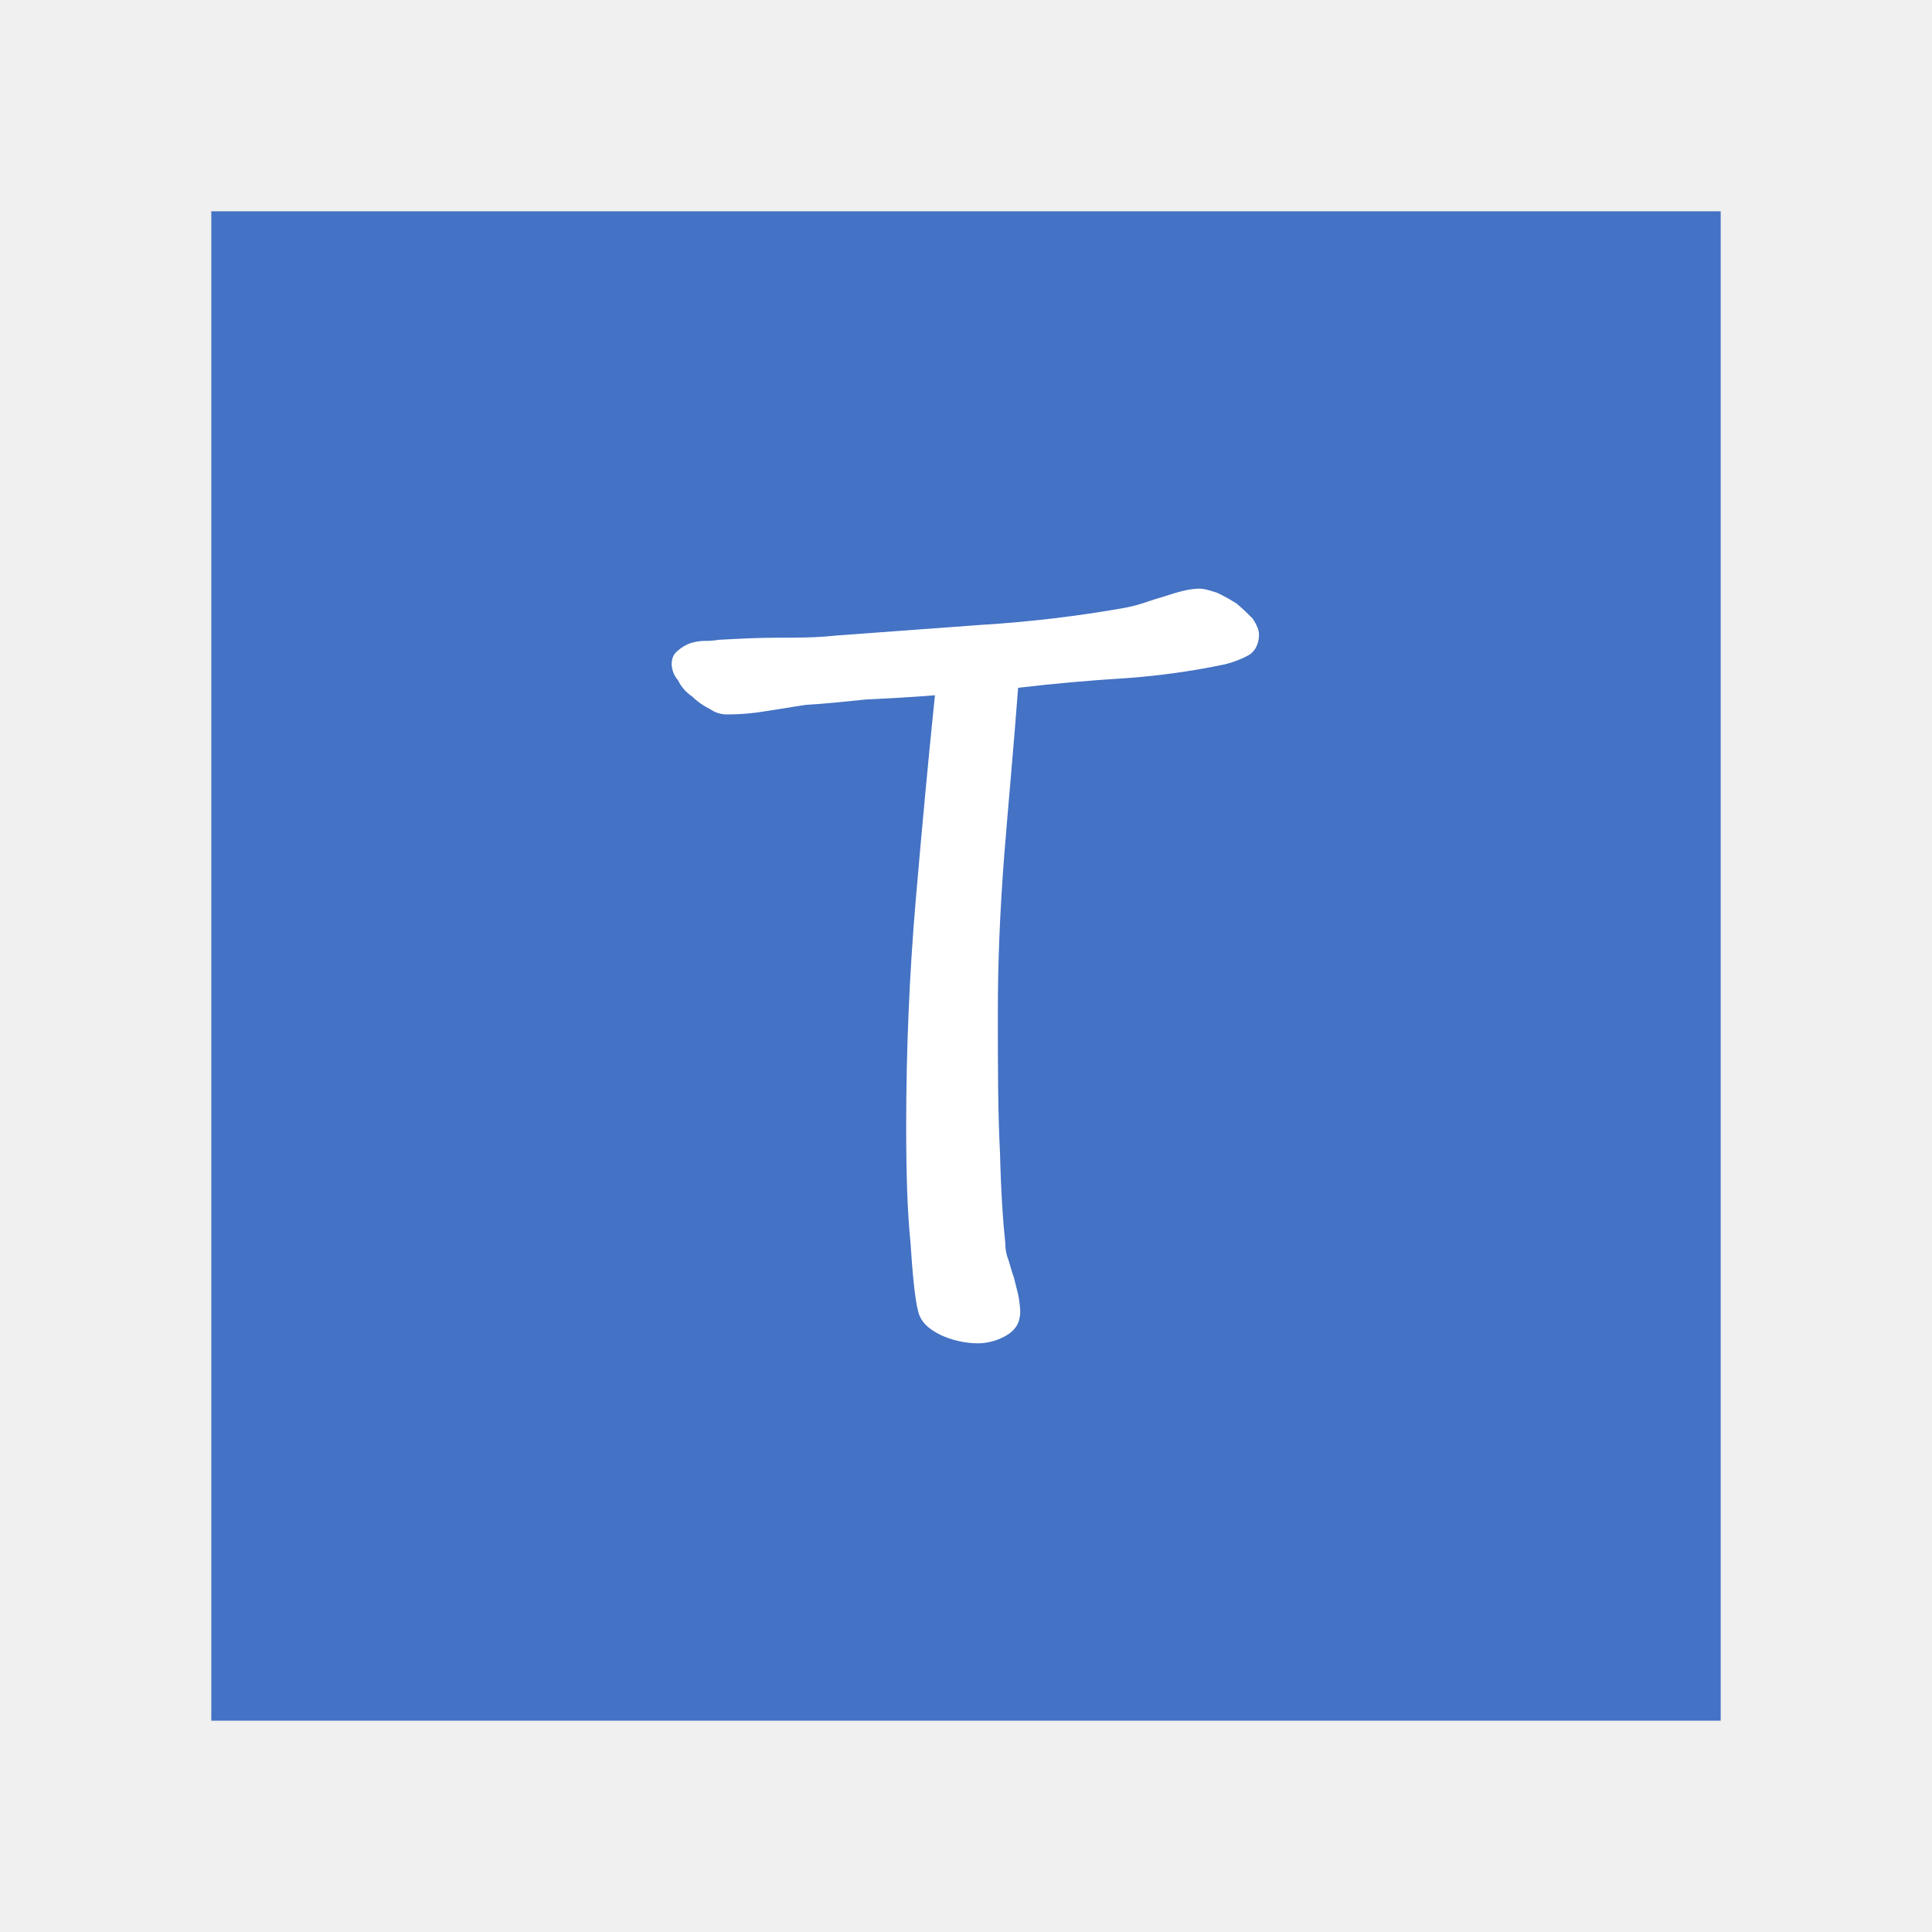
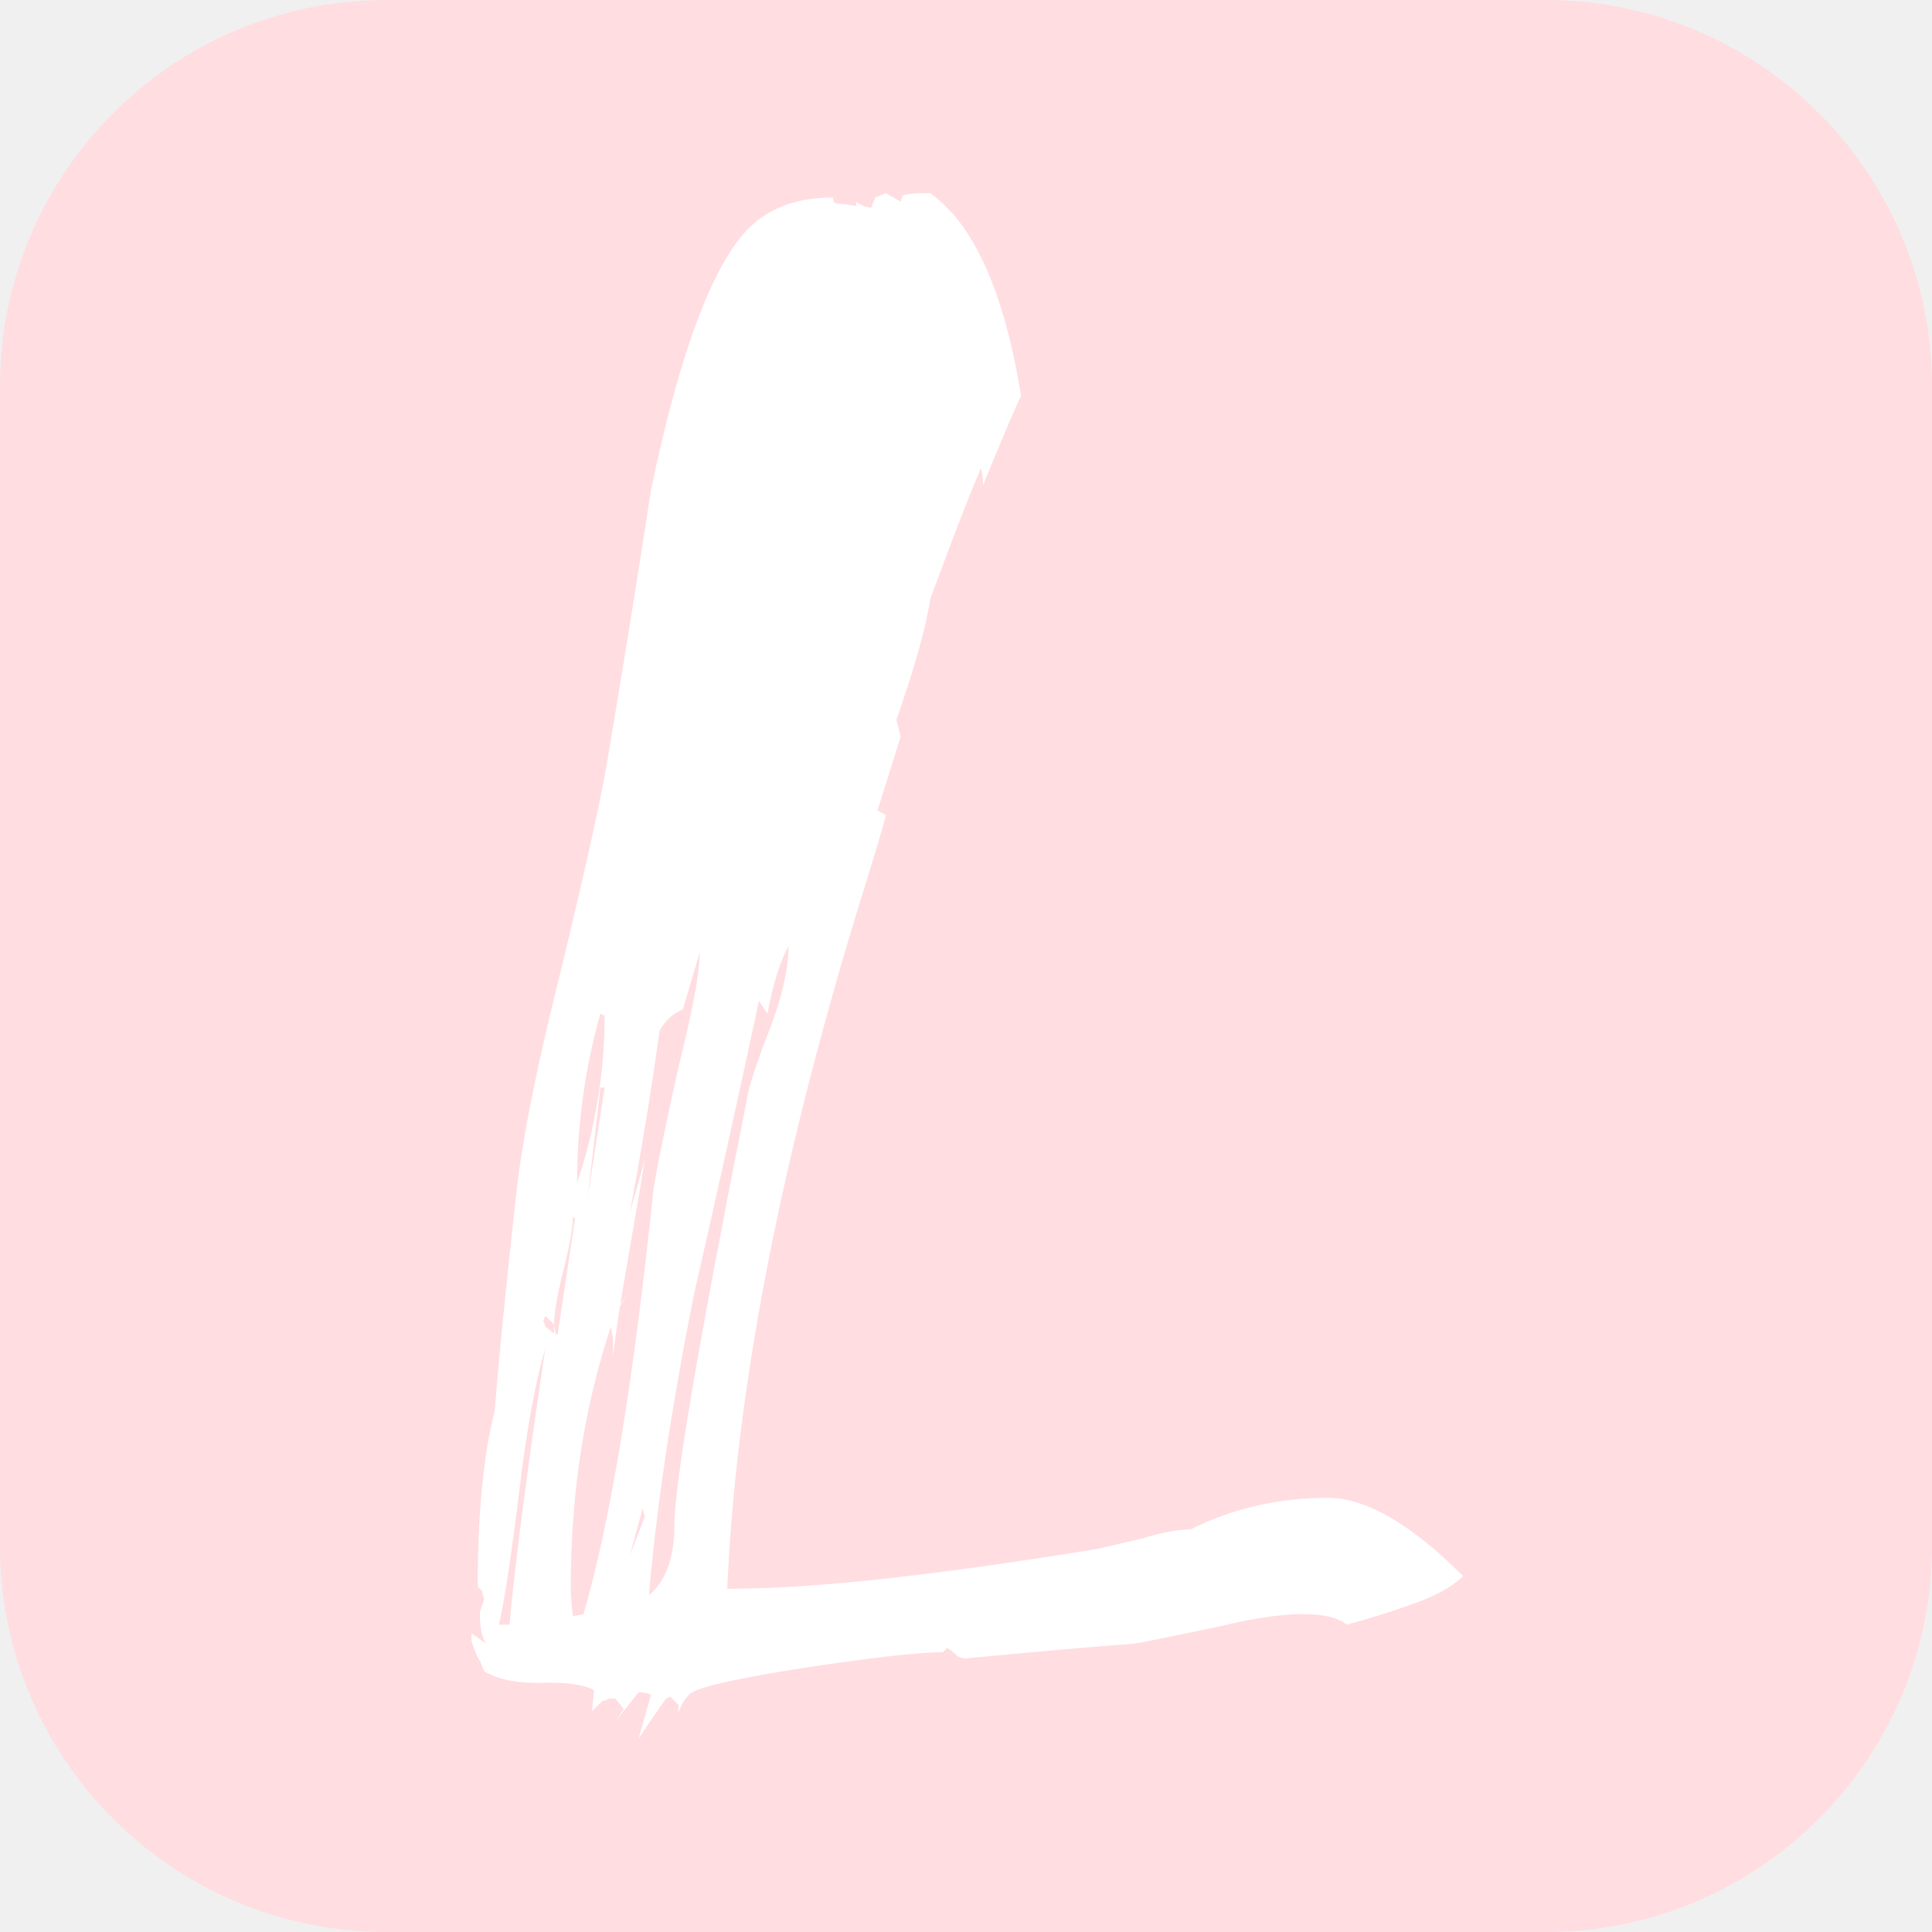
- <svg xmlns="http://www.w3.org/2000/svg" viewBox="0 0 1024 1024" role="img" aria-label="Logo">
-   <path d="M112 112h800v800H112z" fill="#4472C4" />
-   <path d="M667.3 336.294q0-3.39-3.39-8.475c-2.26-2.26-5.085-5.085-8.475-7.91a91.408 91.408 0 0 0-10.169-5.65c-3.39-1.13-6.78-2.26-9.6-2.26-5.085 0-11.3 1.695-18.079 3.955-3.955 1.13-7.345 2.26-10.734 3.39a75.263 75.263 0 0 1-10.734 2.825 669.733 669.733 0 0 1-76.271 9.04l-76.842 5.651c-10.169 1.13-20.339 1.13-30.508 1.13-10.734 0-21.469 0.565-31.638 1.13a40.021 40.021 0 0 1-7.91 0.565 28.358 28.358 0 0 0-6.78 1.13 19.536 19.536 0 0 0-6.78 3.955c-2.26 1.695-3.39 3.955-3.39 7.345a13.569 13.569 0 0 0 3.39 8.475 21.117 21.117 0 0 0 7.345 8.475 37.117 37.117 0 0 0 9.6 6.78 15.783 15.783 0 0 0 9.6 2.825 121.97 121.97 0 0 0 19.774-1.695c3.39-0.565 7.345-1.13 10.734-1.695s6.78-1.13 10.734-1.695c10.169-0.565 20.339-1.695 31.638-2.825 10.734-0.565 23.164-1.13 36.723-2.26q-5.085 49.153-10.169 108.475t-5.075 120.336c0 23.729 0.565 44.068 2.26 61.017 1.13 16.949 2.26 29.379 3.955 36.158 1.13 5.65 5.085 9.6 11.864 12.994a48.164 48.164 0 0 0 19.774 4.52 30.373 30.373 0 0 0 15.819-4.52c4.52-2.825 6.78-6.78 6.78-12.429a56.339 56.339 0 0 0-1.13-9.04l-2.26-9.04c-1.13-2.825-1.695-5.65-2.825-9.04a23.421 23.421 0 0 1-1.695-9.04c-1.13-10.169-2.26-25.989-2.825-48.023-1.13-21.469-1.13-46.893-1.13-75.141 0-25.989 1.13-53.107 3.39-82.486 2.26-28.249 5.085-58.192 7.345-88.7a1017.409 1017.409 0 0 1 57.062-5.085 392.205 392.205 0 0 0 52.542-7.345 51.819 51.819 0 0 0 12.994-5.085c3.386-2.258 5.086-6.212 5.086-10.732z" fill="#FFFFFF" />
+ <svg xmlns="http://www.w3.org/2000/svg" width="250" height="250" viewBox="0 0 250 250" fill="none">
+   <rect width="250" height="250" rx="50" fill="#FFDDE1" />
+   <path d="M83.983 206.402C84.895 195.458 86.81 182.598 89.729 167.823C92.643 155.074 95.471 142.305 98.211 129.518L99.305 131.16C100.035 127.33 100.947 124.41 102.041 122.404C102.041 125.14 101.311 128.514 99.852 132.528C97.846 137.635 96.752 141.01 96.569 142.651C90.367 173.843 87.266 192.083 87.266 197.373C87.266 201.568 86.172 204.578 83.983 206.402ZM74.68 153.048C74.669 145.648 75.682 138.282 77.69 131.16L78.237 131.433C78.237 138.73 77.052 145.935 74.68 153.048ZM76.048 154.964L77.69 140.736H78.237L76.048 154.964ZM72.151 172.716L71.91 172.6L71.68 171.44L71.686 171.294C71.756 169.757 72.076 167.806 72.644 165.442L72.902 164.403C73.722 161.211 74.133 158.885 74.133 157.426L74.407 157.7L72.151 172.716ZM71.743 172.514L71.486 172.386L70.576 171.654L70.303 170.833L70.576 170.286L71.671 171.38L71.681 171.44L71.671 171.927L71.743 172.514ZM65.925 210.232H64.557C65.287 207.132 66.199 201.112 67.293 192.174C68.205 184.696 69.299 178.768 70.576 174.39C68.205 190.26 66.655 202.207 65.925 210.232ZM81.521 201.203L83.162 195.184L83.436 196.278L81.521 201.203ZM87.732 221.79L87.785 221.608C88.108 220.652 88.574 219.87 89.182 219.262C90.094 218.35 95.292 217.164 104.777 215.705C113.35 214.428 119.097 213.789 122.015 213.789L122.562 213.242C122.927 213.425 123.382 213.789 123.93 214.337L124.75 214.61C134.418 213.698 141.714 213.06 146.64 212.695C147.004 212.695 150.652 211.965 157.584 210.506C162.144 209.412 165.792 208.864 168.528 208.864C171.264 208.864 173.179 209.32 174.274 210.232C176.951 209.521 179.598 208.699 182.208 207.77C185.492 206.676 187.863 205.399 189.322 203.94C182.573 197.19 176.736 193.816 171.812 193.816C165.427 193.816 159.499 195.184 154.027 197.92C152.385 197.92 150.379 198.285 148.007 199.015C144.907 199.745 142.991 200.2 142.262 200.383C121.102 203.848 105.233 205.581 94.654 205.581H94.107C95.201 180.409 100.764 151.316 110.797 118.301C113.35 110.092 114.627 105.806 114.627 105.441L113.533 104.893C114.81 100.881 115.813 97.688 116.543 95.317L115.995 93.128C118.366 86.379 119.825 81.181 120.373 77.533C123.109 70.054 125.298 64.4 126.939 60.569C127.122 61.299 127.213 62.029 127.213 62.758C130.132 55.644 131.773 51.814 132.138 51.266C129.949 37.768 126.028 29.013 120.373 25H119.826C118.366 25 117.363 25.091 116.816 25.274L116.542 26.094L114.627 25L113.26 25.547L112.713 26.915C111.801 26.733 111.163 26.459 110.798 26.095V26.642C109.703 26.459 108.928 26.368 108.472 26.368C108.016 26.368 107.788 26.094 107.788 25.548C102.681 25.548 98.758 27.188 96.023 30.472C91.645 35.762 87.723 46.706 84.258 63.305C82.432 75.176 80.516 87.033 78.512 98.875C77.6 104.164 75.502 113.558 72.219 127.055C69.3 138.73 67.476 148.032 66.747 154.964C65.47 166.455 64.557 175.667 64.011 182.598C62.551 188.253 61.821 195.822 61.821 205.308L62.369 205.855L62.643 206.949L62.095 208.591C62.095 210.597 62.369 211.965 62.916 212.695L62.91 212.692L61 211.327V212.147C61 212.33 61.137 212.787 61.41 213.516C61.684 214.246 61.912 214.701 62.094 214.884L62.642 216.252C64.466 217.346 66.974 217.848 70.166 217.757C73.358 217.665 75.592 217.985 76.869 218.714L76.596 221.45L77.964 220.082H78.237L78.785 219.809H79.605C79.97 220.174 80.335 220.629 80.7 221.177L79.605 222.818C80.6 221.535 81.603 220.258 82.615 218.988C83.162 218.988 83.709 219.079 84.257 219.262L82.619 225L83.224 224.097C84.21 222.627 85.057 221.389 85.764 220.384L86.172 219.809L86.719 219.535L87.814 220.63L87.732 221.79ZM79.331 175.565L79.381 175.104C79.555 173.586 79.792 171.854 80.092 169.911L80.234 169.004L81.521 167.002L80.261 168.817L80.279 168.719C80.344 168.313 80.412 167.899 80.482 167.476L80.7 166.182C82.341 156.697 83.253 151.316 83.436 150.039L81.521 156.879C83.162 147.941 84.439 140.098 85.351 133.349C86.081 132.072 87.084 131.159 88.361 130.613L90.55 123.225C90.55 125.779 89.638 130.704 87.814 138C85.99 146.208 84.895 151.59 84.53 154.143C81.977 178.768 78.967 197.008 75.501 208.864L74.133 209.138C73.951 207.678 73.86 206.402 73.86 205.308C73.86 193.268 75.592 182.051 79.058 171.654L79.332 173.295L79.331 175.565Z" fill="white" />
</svg>
